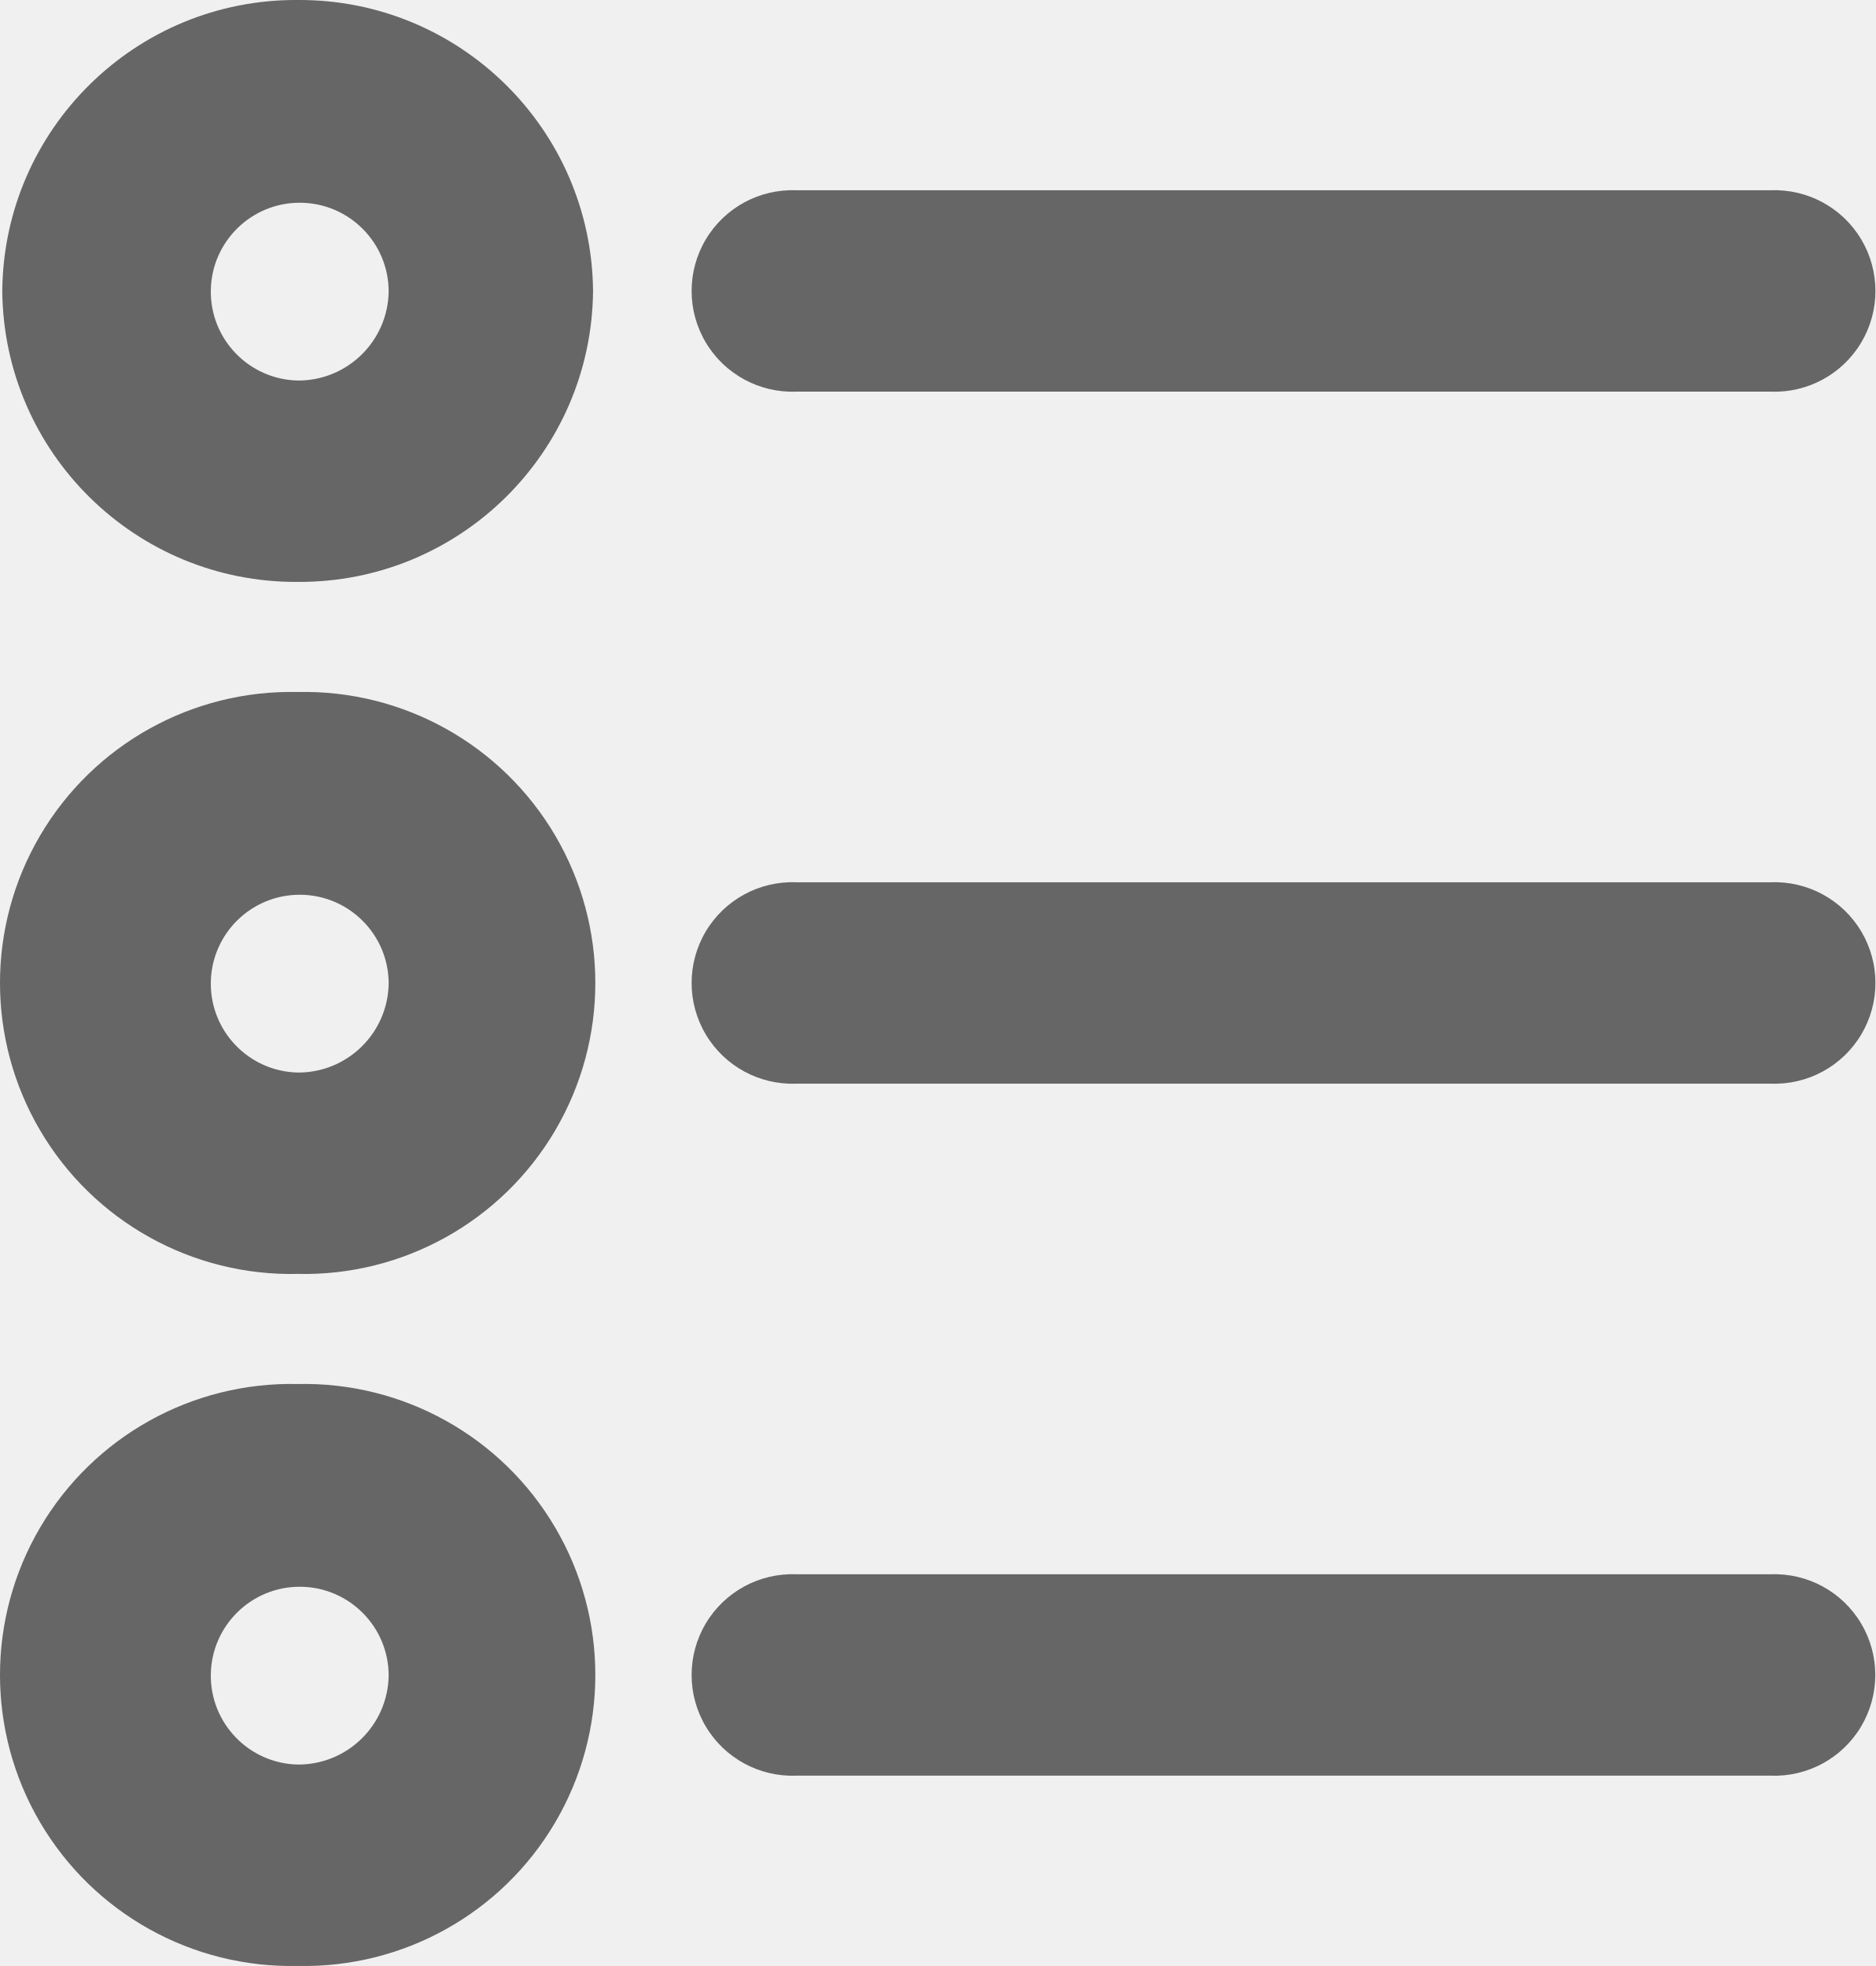
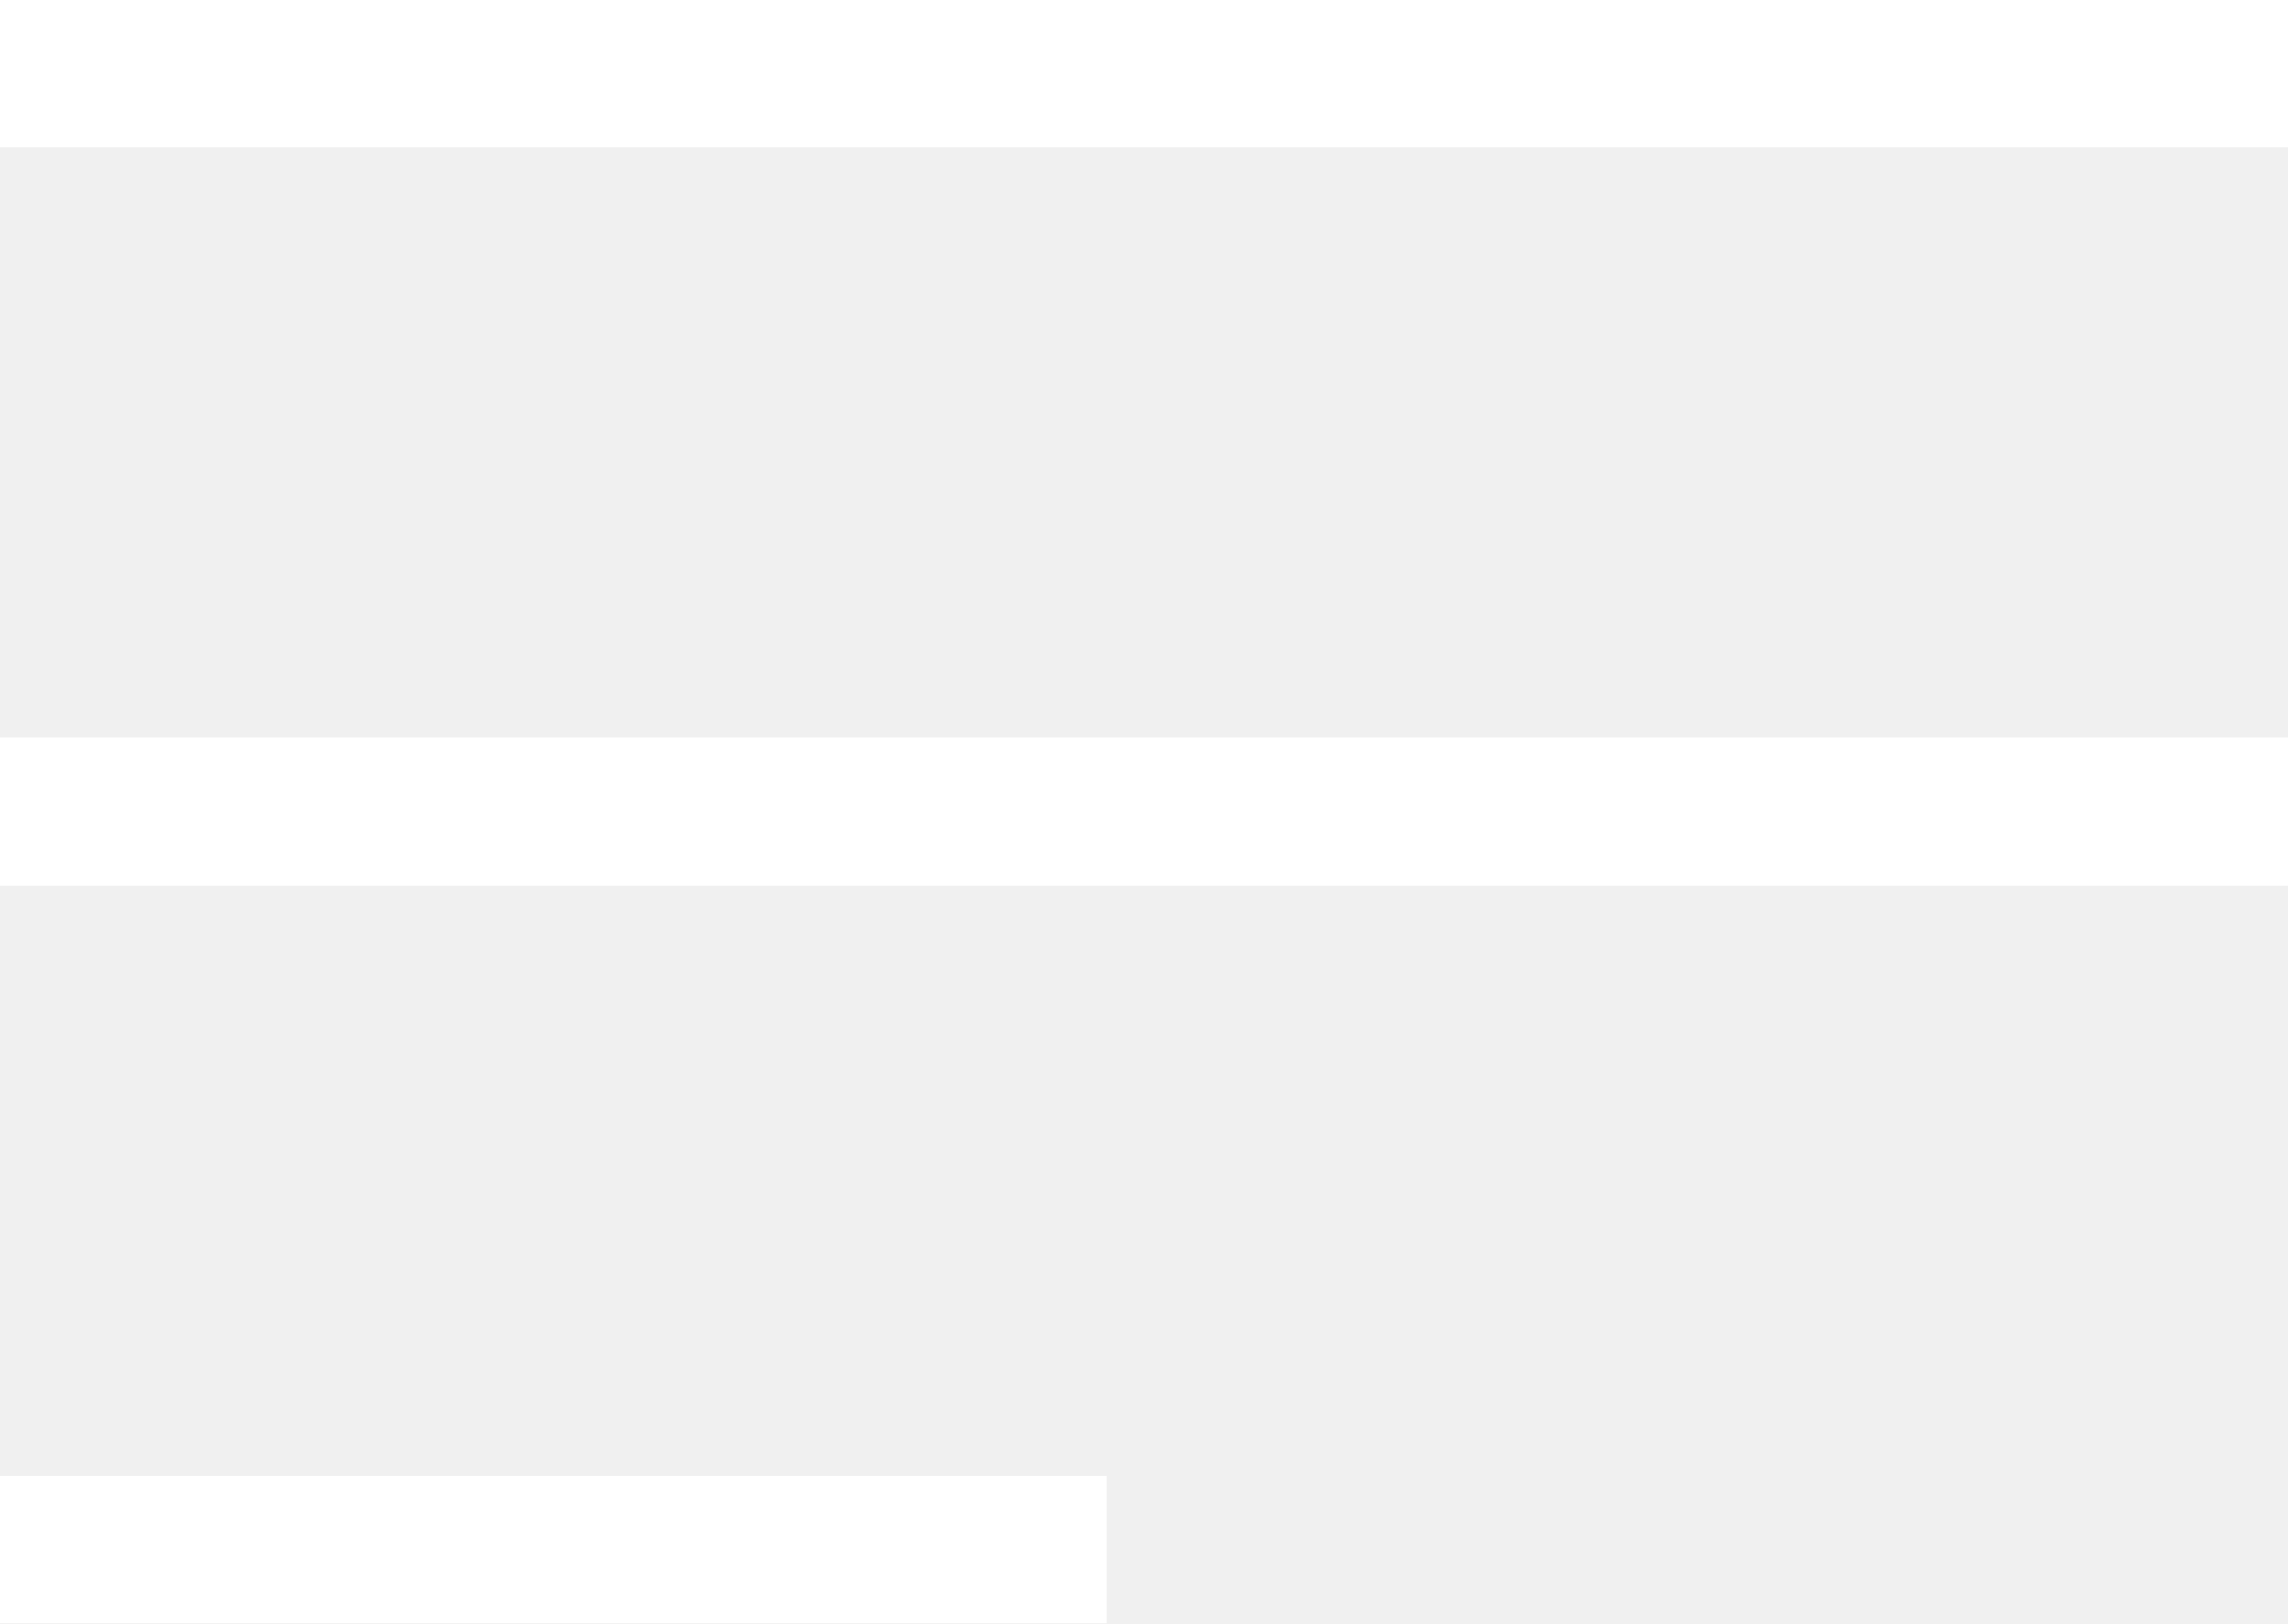
- <svg xmlns="http://www.w3.org/2000/svg" width="126.534" height="132.675" viewBox="0 0 126.534 132.675">
-   <g id="レイヤー_2" data-name="レイヤー 2" transform="translate(0.153 0)">
-     <g id="レイヤー_1" data-name="レイヤー 1">
-       <path id="パス_1" data-name="パス 1" d="M19.93,0A19.81,19.81,0,0,0,0,19.64,19.81,19.81,0,0,0,19.93,39.27,19.81,19.81,0,0,0,39.86,19.64,19.81,19.81,0,0,0,19.93,0Zm0,25.68a6,6,0,1,1,6.14-6,6.1,6.1,0,0,1-6.14,6Z" fill="#666" />
-       <path id="パス_2" data-name="パス 2" d="M53.57,26.43h65.75a6.8,6.8,0,1,0,0-13.59H53.57a6.8,6.8,0,1,0,0,13.59Z" fill="#666" />
-       <path id="パス_3" data-name="パス 3" d="M19.93,46.7a19.64,19.64,0,1,0,0,39.27,19.64,19.64,0,1,0,0-39.27Zm0,25.68a6,6,0,1,1,6.14-6,6.1,6.1,0,0,1-6.14,6Z" fill="#666" />
-       <path id="パス_4" data-name="パス 4" d="M119.32,59.54H53.57a6.8,6.8,0,1,0,0,13.59h65.75a6.8,6.8,0,1,0,0-13.59Z" fill="#666" />
-       <path id="パス_5" data-name="パス 5" d="M19.93,93.4a19.64,19.64,0,1,0,0,39.27,19.64,19.64,0,1,0,0-39.27Zm0,25.68a6,6,0,1,1,6.14-6,6.1,6.1,0,0,1-6.14,6Z" fill="#666" />
-       <path id="パス_6" data-name="パス 6" d="M119.31,106.24H53.57a6.8,6.8,0,1,0,0,13.59h65.74a6.8,6.8,0,1,0,0-13.59Z" fill="#666" />
-     </g>
+ <svg xmlns="http://www.w3.org/2000/svg" width="31" height="22" viewBox="0 0 31 22">
+   <g id="Menu" transform="translate(-0.213 1.332)">
+     <line id="線_68" data-name="線 68" x2="31" transform="translate(0.213 -0.332)" fill="none" stroke="#fff" stroke-width="2" />
+     <line id="線_69" data-name="線 69" x2="31" transform="translate(0.213 9.668)" fill="none" stroke="#fff" stroke-width="2" />
+     <line id="線_74" data-name="線 74" x2="15" transform="translate(0.213 19.668)" fill="none" stroke="#fff" stroke-width="2" />
  </g>
</svg>
